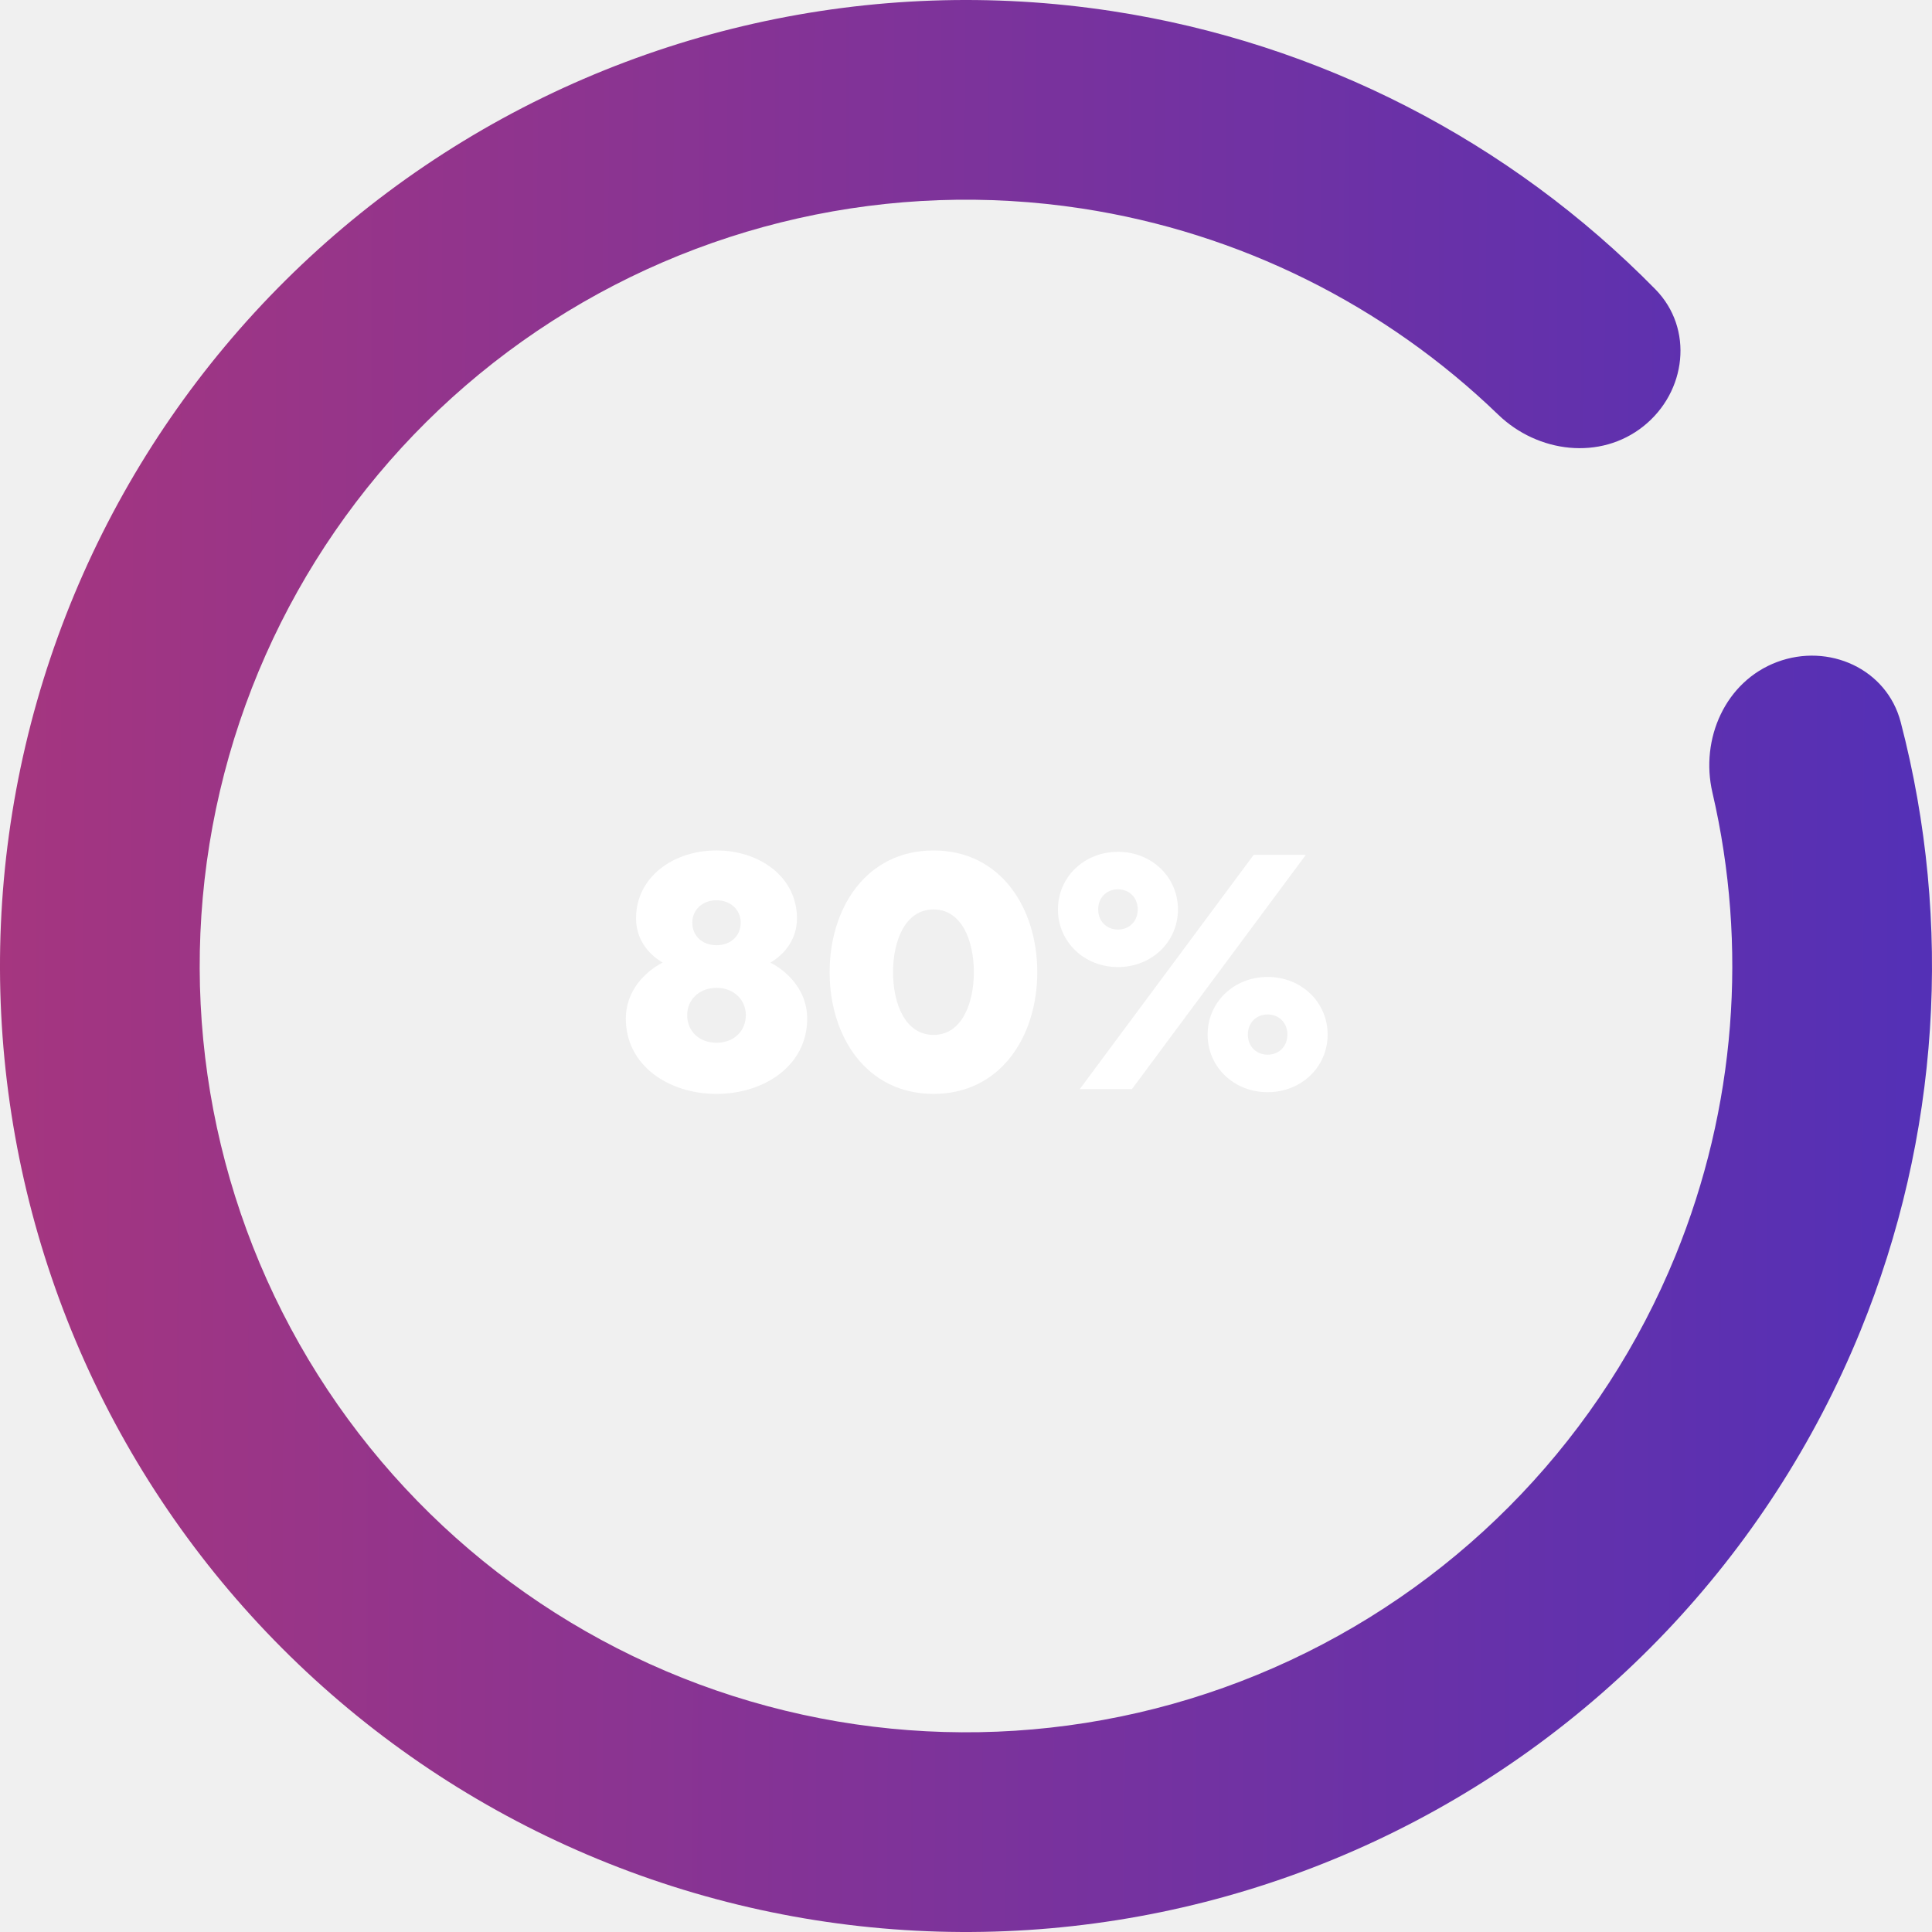
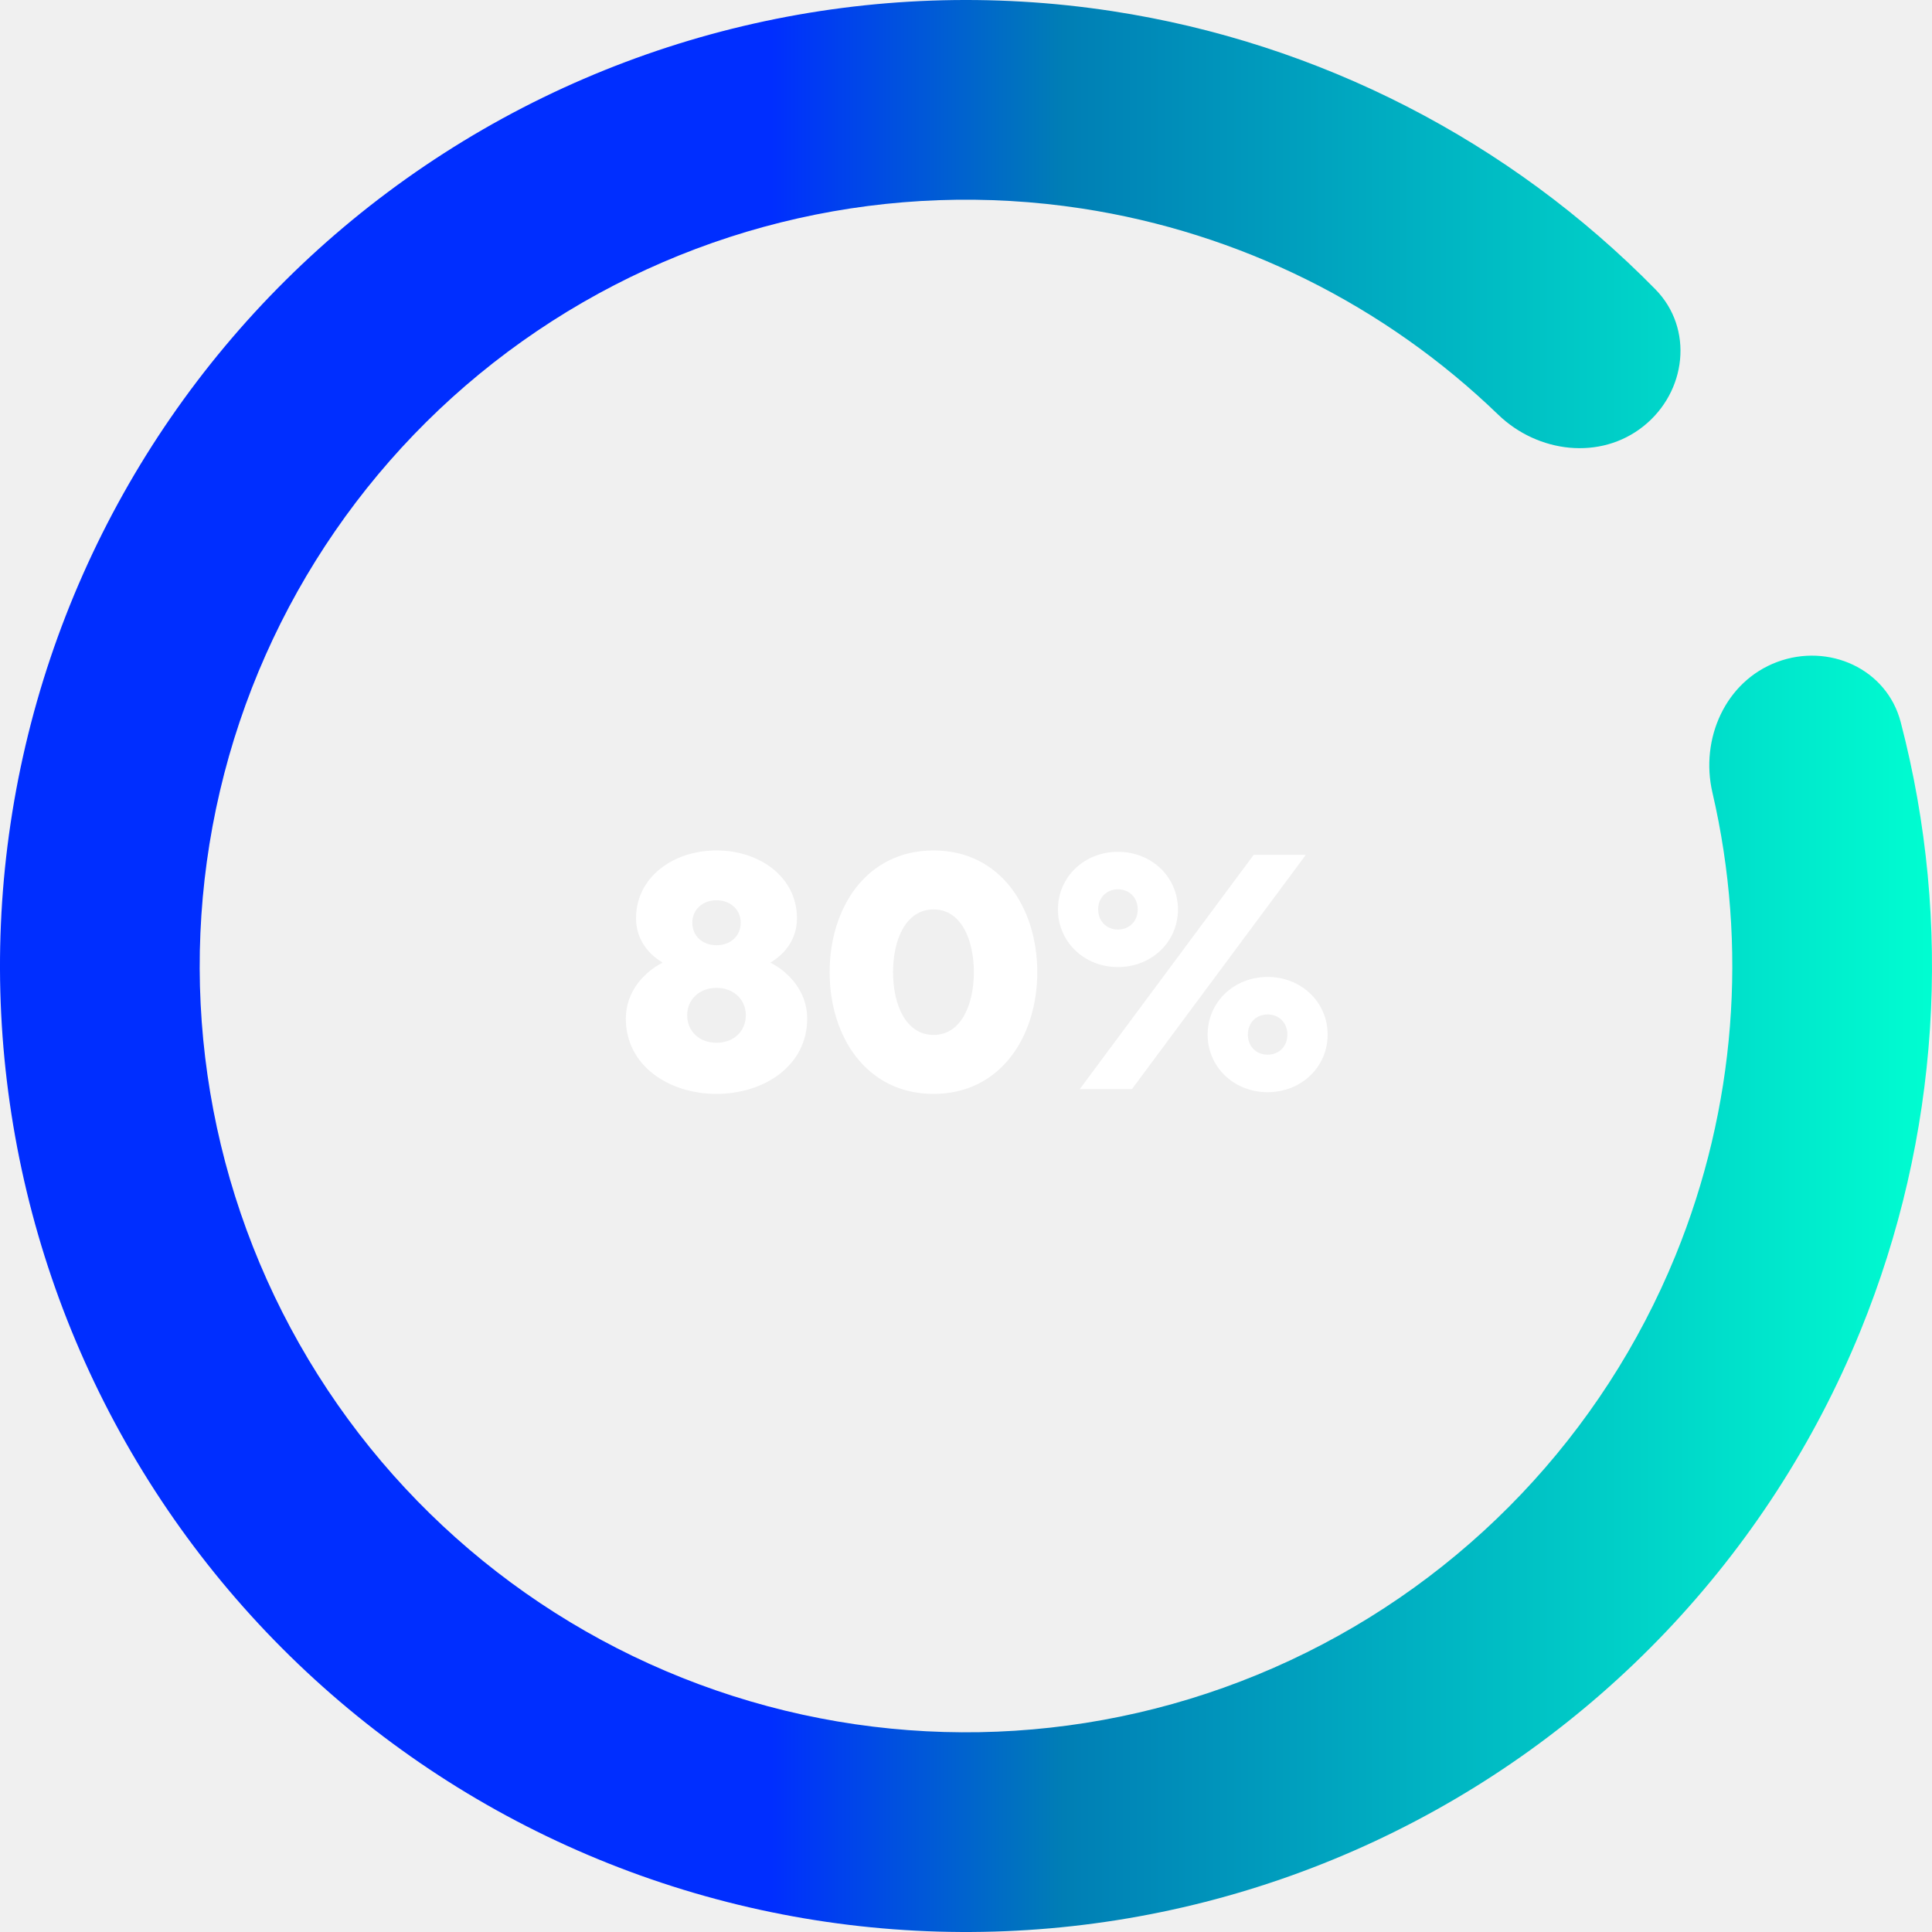
<svg xmlns="http://www.w3.org/2000/svg" width="204" height="204" viewBox="0 0 204 204" fill="none">
-   <path d="M187.639 69.902C193.092 67.859 199.226 70.614 200.696 76.248C206.238 97.486 204.802 120.051 196.436 140.546C186.737 164.31 168.435 183.543 145.182 194.409C121.928 205.275 95.433 206.975 70.982 199.169C46.531 191.364 25.921 174.628 13.264 152.299C0.607 129.97 -3.166 103.69 2.696 78.702C8.559 53.713 23.627 31.854 44.894 17.484C66.161 3.114 92.064 -2.709 117.435 1.175C139.317 4.524 159.415 14.883 174.791 30.547C178.869 34.702 178.083 41.38 173.529 45.009C168.975 48.637 162.385 47.827 158.195 43.783C146.212 32.215 130.877 24.564 114.244 22.018C94.118 18.937 73.57 23.557 56.699 34.956C39.829 46.355 27.876 63.696 23.225 83.518C18.574 103.34 21.568 124.188 31.608 141.901C41.649 159.614 57.998 172.89 77.394 179.082C96.791 185.274 117.809 183.925 136.255 175.305C154.701 166.686 169.219 151.429 176.914 132.578C183.273 116.999 184.584 99.912 180.815 83.688C179.497 78.016 182.187 71.946 187.639 69.902Z" fill="url(#paint0_linear_16_344)" />
+   <path d="M187.639 69.902C193.092 67.859 199.226 70.614 200.696 76.248C206.238 97.486 204.802 120.051 196.436 140.546C186.737 164.31 168.435 183.543 145.182 194.409C121.928 205.275 95.433 206.975 70.982 199.169C46.531 191.364 25.921 174.628 13.264 152.299C0.607 129.97 -3.166 103.69 2.696 78.702C8.559 53.713 23.627 31.854 44.894 17.484C66.161 3.114 92.064 -2.709 117.435 1.175C139.317 4.524 159.415 14.883 174.791 30.547C178.869 34.702 178.083 41.38 173.529 45.009C168.975 48.637 162.385 47.827 158.195 43.783C146.212 32.215 130.877 24.564 114.244 22.018C94.118 18.937 73.57 23.557 56.699 34.956C39.829 46.355 27.876 63.696 23.225 83.518C18.574 103.34 21.568 124.188 31.608 141.901C41.649 159.614 57.998 172.89 77.394 179.082C96.791 185.274 117.809 183.925 136.255 175.305C154.701 166.686 169.219 151.429 176.914 132.578C183.273 116.999 184.584 99.912 180.815 83.688C179.497 78.016 182.187 71.946 187.639 69.902Z" fill="url(#0)" />
  <path d="M75.656 89.8C71.048 89.8 67.16 92.644 67.16 96.964C67.16 99.016 68.276 100.636 69.968 101.644C68.06 102.616 66.08 104.668 66.08 107.548C66.08 112.552 70.652 115.504 75.656 115.504C80.66 115.504 85.232 112.552 85.232 107.548C85.232 104.668 83.252 102.616 81.344 101.644C83.036 100.636 84.152 99.016 84.152 96.964C84.152 92.644 80.264 89.8 75.656 89.8ZM78.752 107.188C78.752 108.88 77.492 110.104 75.656 110.104C73.82 110.104 72.56 108.88 72.56 107.188C72.56 105.568 73.82 104.308 75.656 104.308C77.492 104.308 78.752 105.568 78.752 107.188ZM75.656 95.056C77.096 95.056 78.212 96.028 78.212 97.432C78.212 98.836 77.132 99.808 75.656 99.808C74.18 99.808 73.1 98.836 73.1 97.432C73.1 96.028 74.216 95.056 75.656 95.056ZM109.525 102.652C109.525 95.848 105.637 89.8 98.581 89.8C91.489 89.8 87.601 95.848 87.601 102.652C87.601 109.456 91.489 115.504 98.581 115.504C105.637 115.504 109.525 109.456 109.525 102.652ZM102.829 102.652C102.829 106 101.533 109.276 98.581 109.276C95.593 109.276 94.297 106 94.297 102.652C94.297 99.304 95.593 96.028 98.581 96.028C101.533 96.028 102.829 99.304 102.829 102.652ZM124.381 96.028C124.381 92.608 121.609 89.944 118.045 89.944C114.481 89.944 111.709 92.608 111.709 96.028C111.709 99.448 114.481 102.112 118.045 102.112C121.609 102.112 124.381 99.448 124.381 96.028ZM120.133 96.028C120.133 97.288 119.233 98.152 118.045 98.152C116.857 98.152 115.957 97.288 115.957 96.028C115.957 94.768 116.857 93.904 118.045 93.904C119.233 93.904 120.133 94.768 120.133 96.028ZM137.881 90.268H132.373L114.013 115H119.521L137.881 90.268ZM127.513 109.24C127.513 112.66 130.285 115.324 133.849 115.324C137.413 115.324 140.185 112.66 140.185 109.24C140.185 105.82 137.413 103.156 133.849 103.156C130.285 103.156 127.513 105.82 127.513 109.24ZM131.761 109.24C131.761 107.98 132.661 107.116 133.849 107.116C135.037 107.116 135.937 107.98 135.937 109.24C135.937 110.5 135.037 111.364 133.849 111.364C132.661 111.364 131.761 110.5 131.761 109.24Z" fill="white" />
  <defs>
-     <linearGradient id="paint0_linear_16_344" x1="-12.435" y1="91.215" x2="228.124" y2="92.098" gradientUnits="userSpaceOnUse">
-       <stop stop-color="#AA367C" />
-       <stop offset="1" stop-color="#4A2FBD" />
+     <linearGradient id="0" x1="0" y1="0.5" x2="1" y2="0.5">
+       <stop offset="40%" stop-color="#002eff" />
+       <stop offset="55%" stop-color="#007eb5" />
+       <stop offset="70%" stop-color="#00a8c0" />
+       <stop offset="100%" stop-color="#00ffd1" />
    </linearGradient>
  </defs>
</svg>
